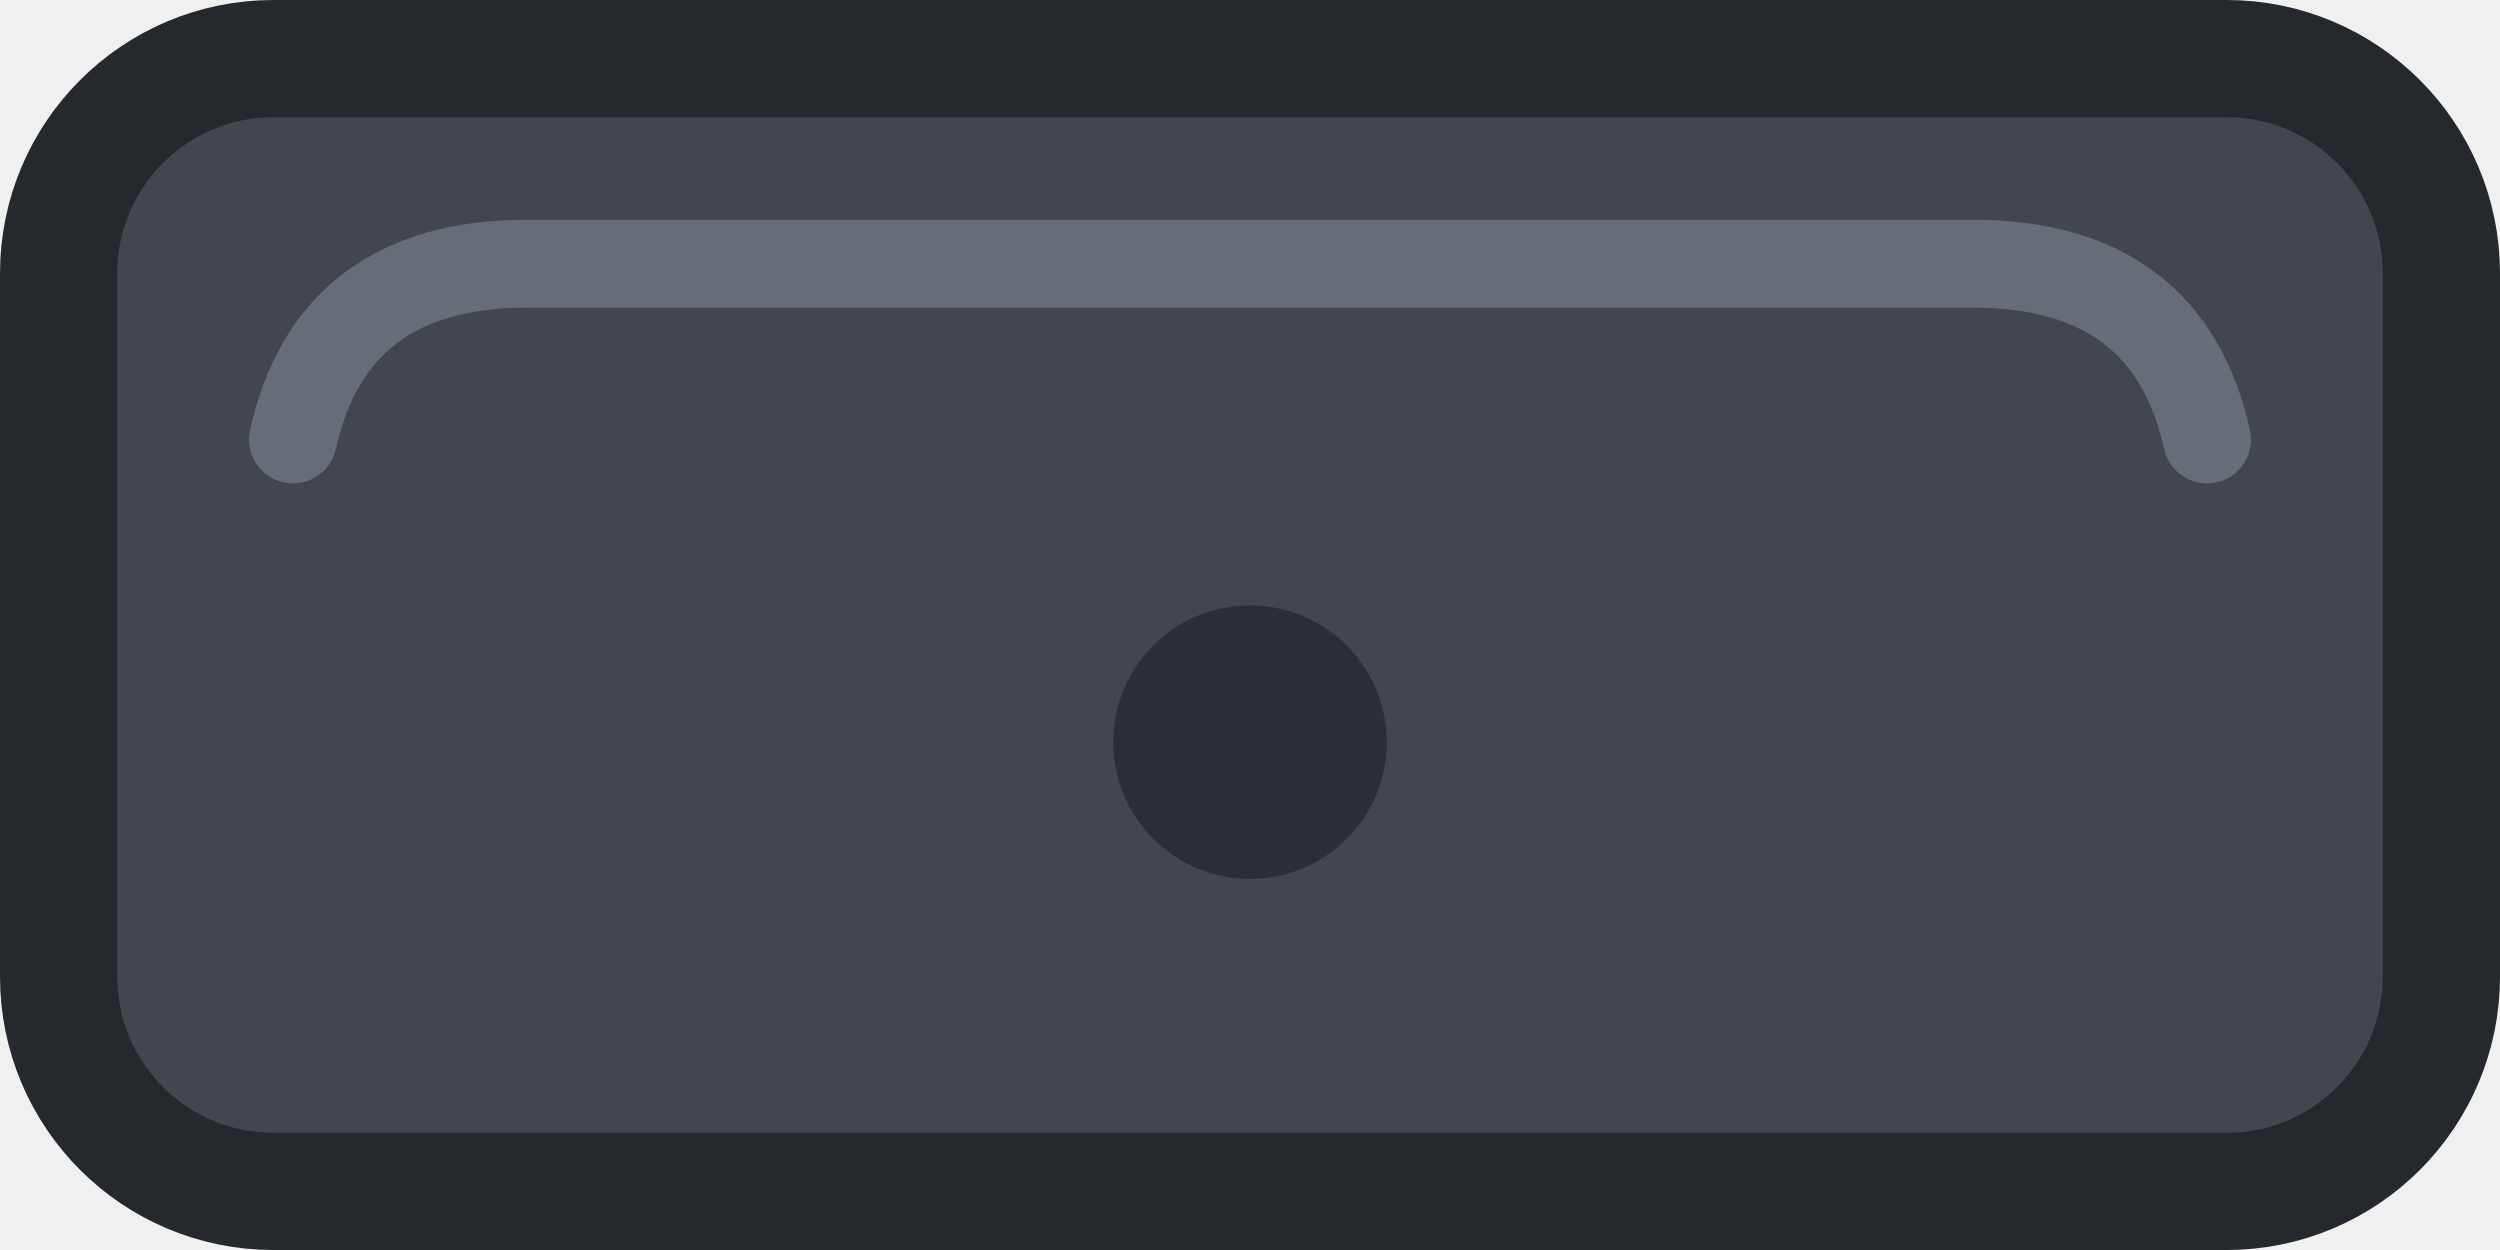
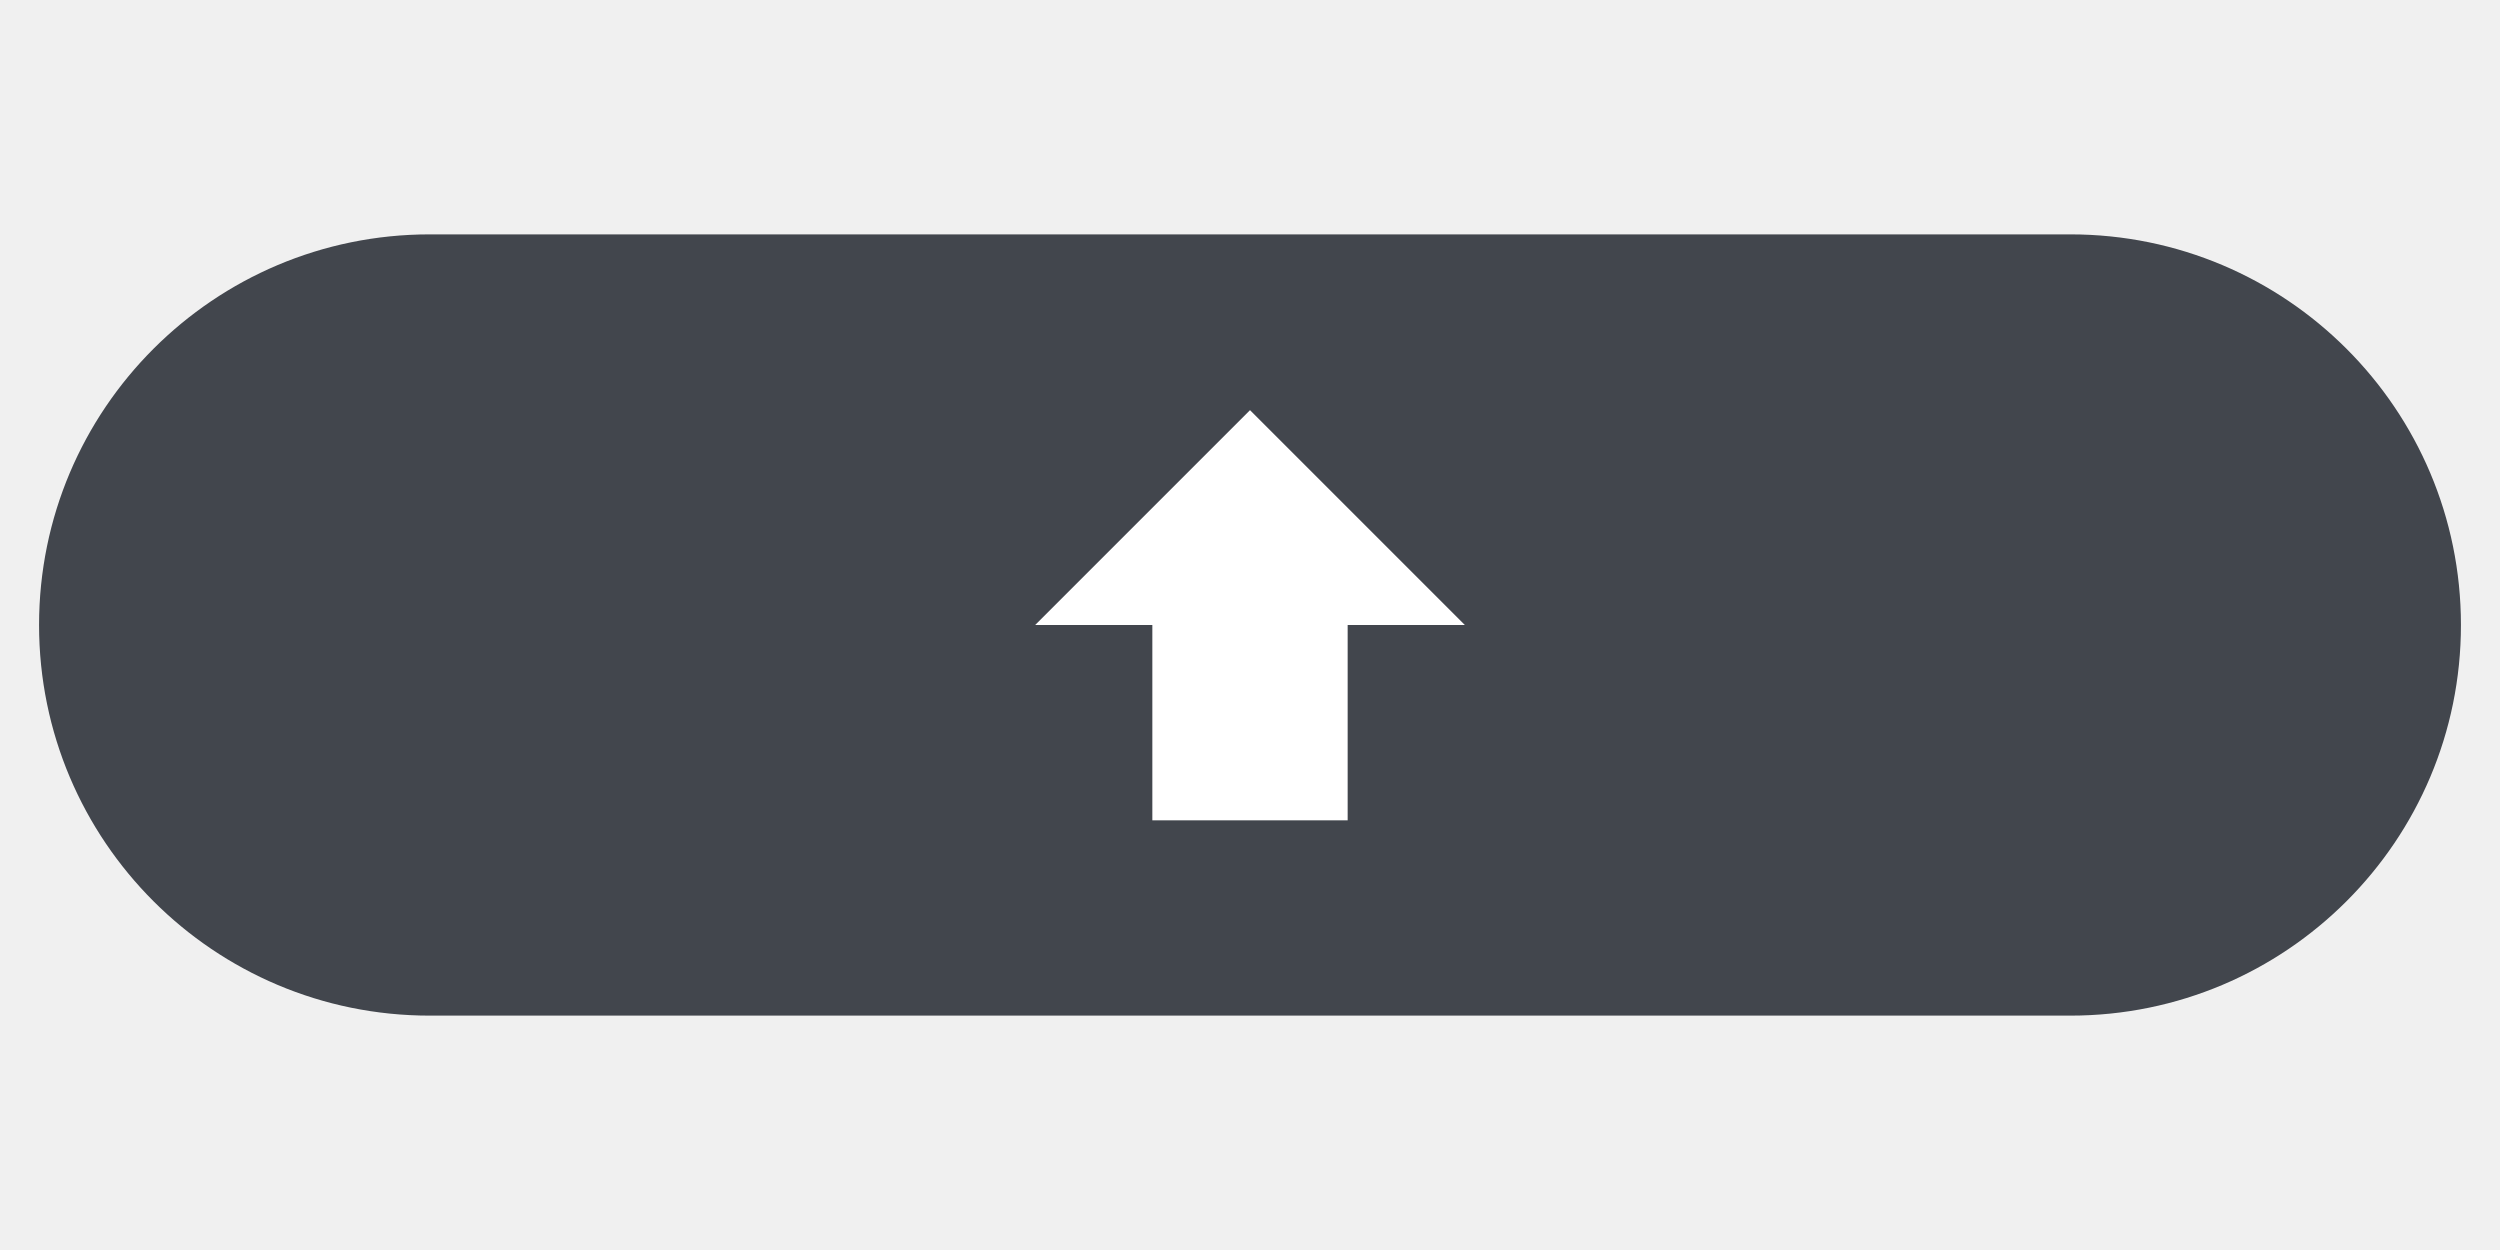
<svg xmlns="http://www.w3.org/2000/svg" width="256" height="128" viewBox="0 0 256 128">
-   <rect x="6" y="6" width="244" height="116" rx="22" fill="#42464d" stroke="#25282d" stroke-width="12" />
-   <path d="M30 45 Q34 27 54 27 H202 Q222 27 226 45" fill="none" stroke="#676d77" stroke-width="9" stroke-linecap="round" />
-   <circle cx="128" cy="76" r="14" fill="#2b2e34" />
+   <rect x="4" y="24" width="248" height="80" rx="40" fill="#42464d" />
+   <path d="M128 42 L150 64 H138 V84 H118 V64 H106 Z" fill="#ffffff" />
</svg>
